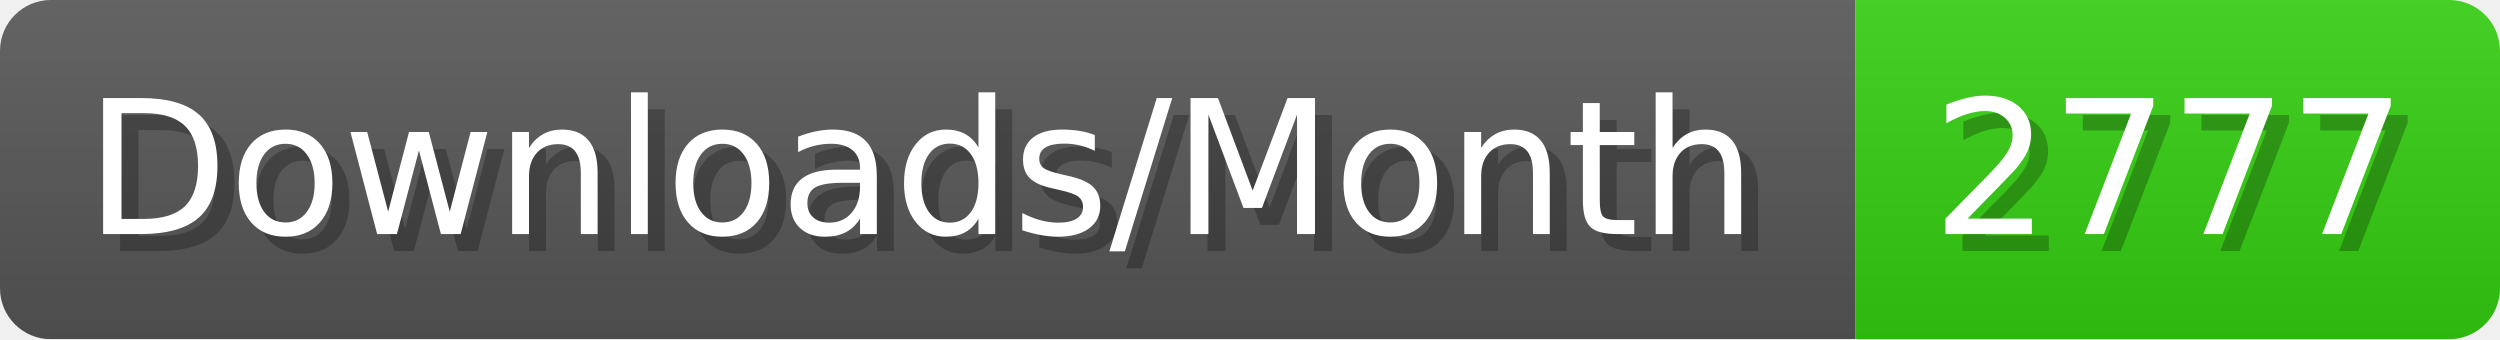
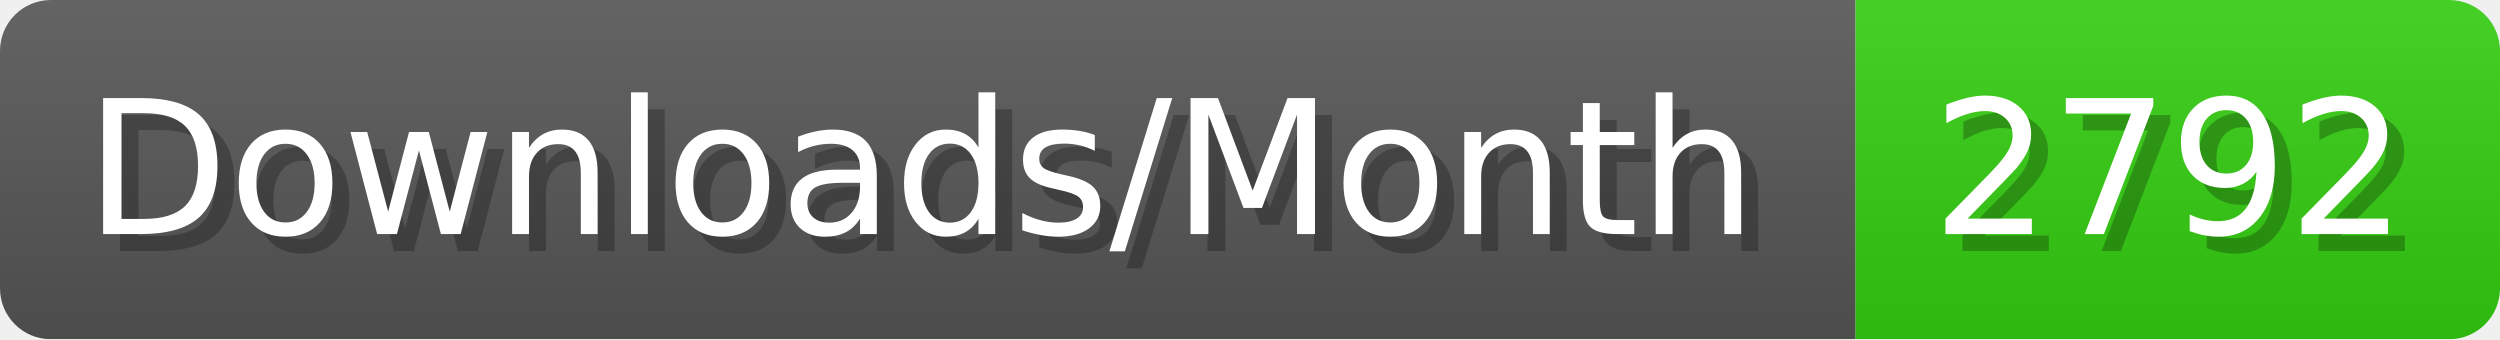
- <svg xmlns="http://www.w3.org/2000/svg" width="147.4" height="20" viewBox="0 0 1474 200" role="img" aria-label="Downloads/Month: 2777">
+ <svg xmlns="http://www.w3.org/2000/svg" width="147.4" height="20" viewBox="0 0 1474 200" role="img" aria-label="Downloads/Month: 2792">
  <linearGradient id="YlXUI" x2="0" y2="100%">
    <stop offset="0" stop-opacity=".1" stop-color="#EEE" />
    <stop offset="1" stop-opacity=".1" />
  </linearGradient>
  <mask id="JHhop">
    <rect width="1474" height="200" rx="30" fill="#FFF" />
  </mask>
  <g mask="url(#JHhop)">
    <rect width="1094" height="200" fill="#555" />
    <rect width="380" height="200" fill="#3C1" x="1094" />
    <rect width="1474" height="200" fill="url(#YlXUI)" />
  </g>
  <g aria-hidden="true" fill="#fff" text-anchor="start" font-family="Verdana,DejaVu Sans,sans-serif" font-size="110">
    <text x="60" y="148" textLength="994" fill="#000" opacity="0.25">Downloads/Month</text>
    <text x="50" y="138" textLength="994">Downloads/Month</text>
-     <text x="1149" y="148" textLength="280" fill="#000" opacity="0.25">2777</text>
-     <text x="1139" y="138" textLength="280">2777</text>
+     <text x="1149" y="148" textLength="280" fill="#000" opacity="0.25">2792</text>
+     <text x="1139" y="138" textLength="280">2792</text>
  </g>
</svg>
